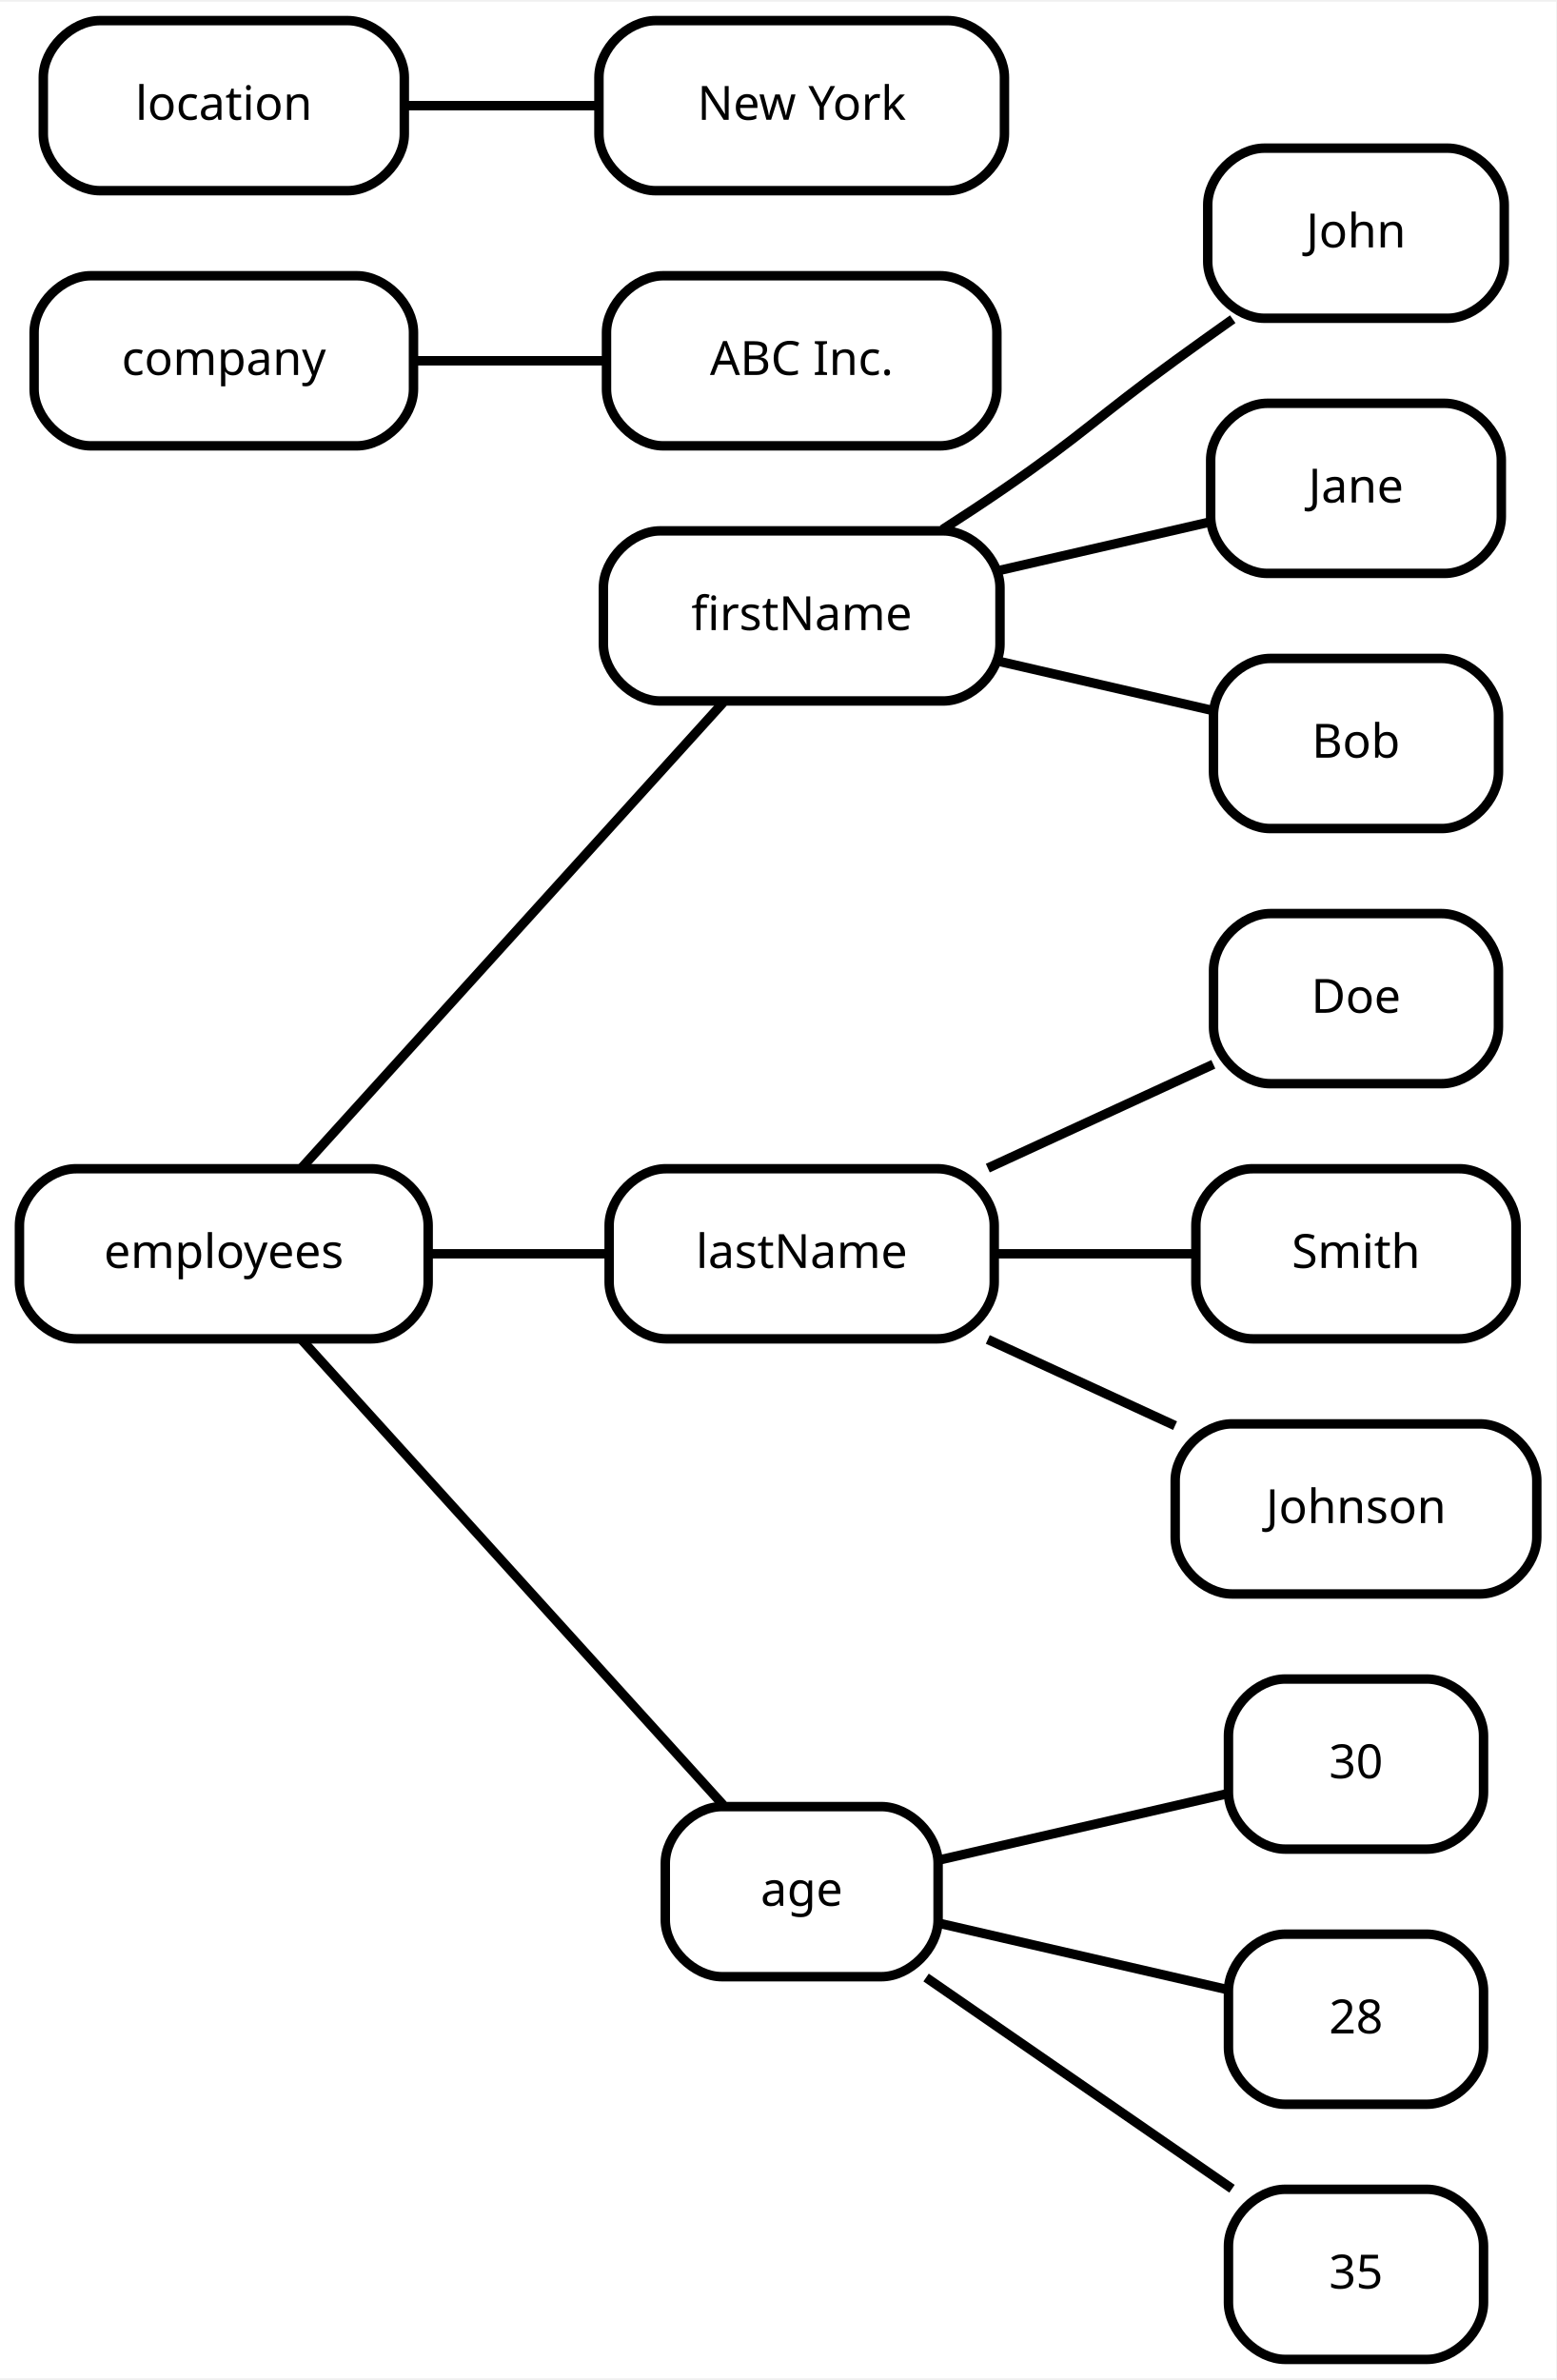
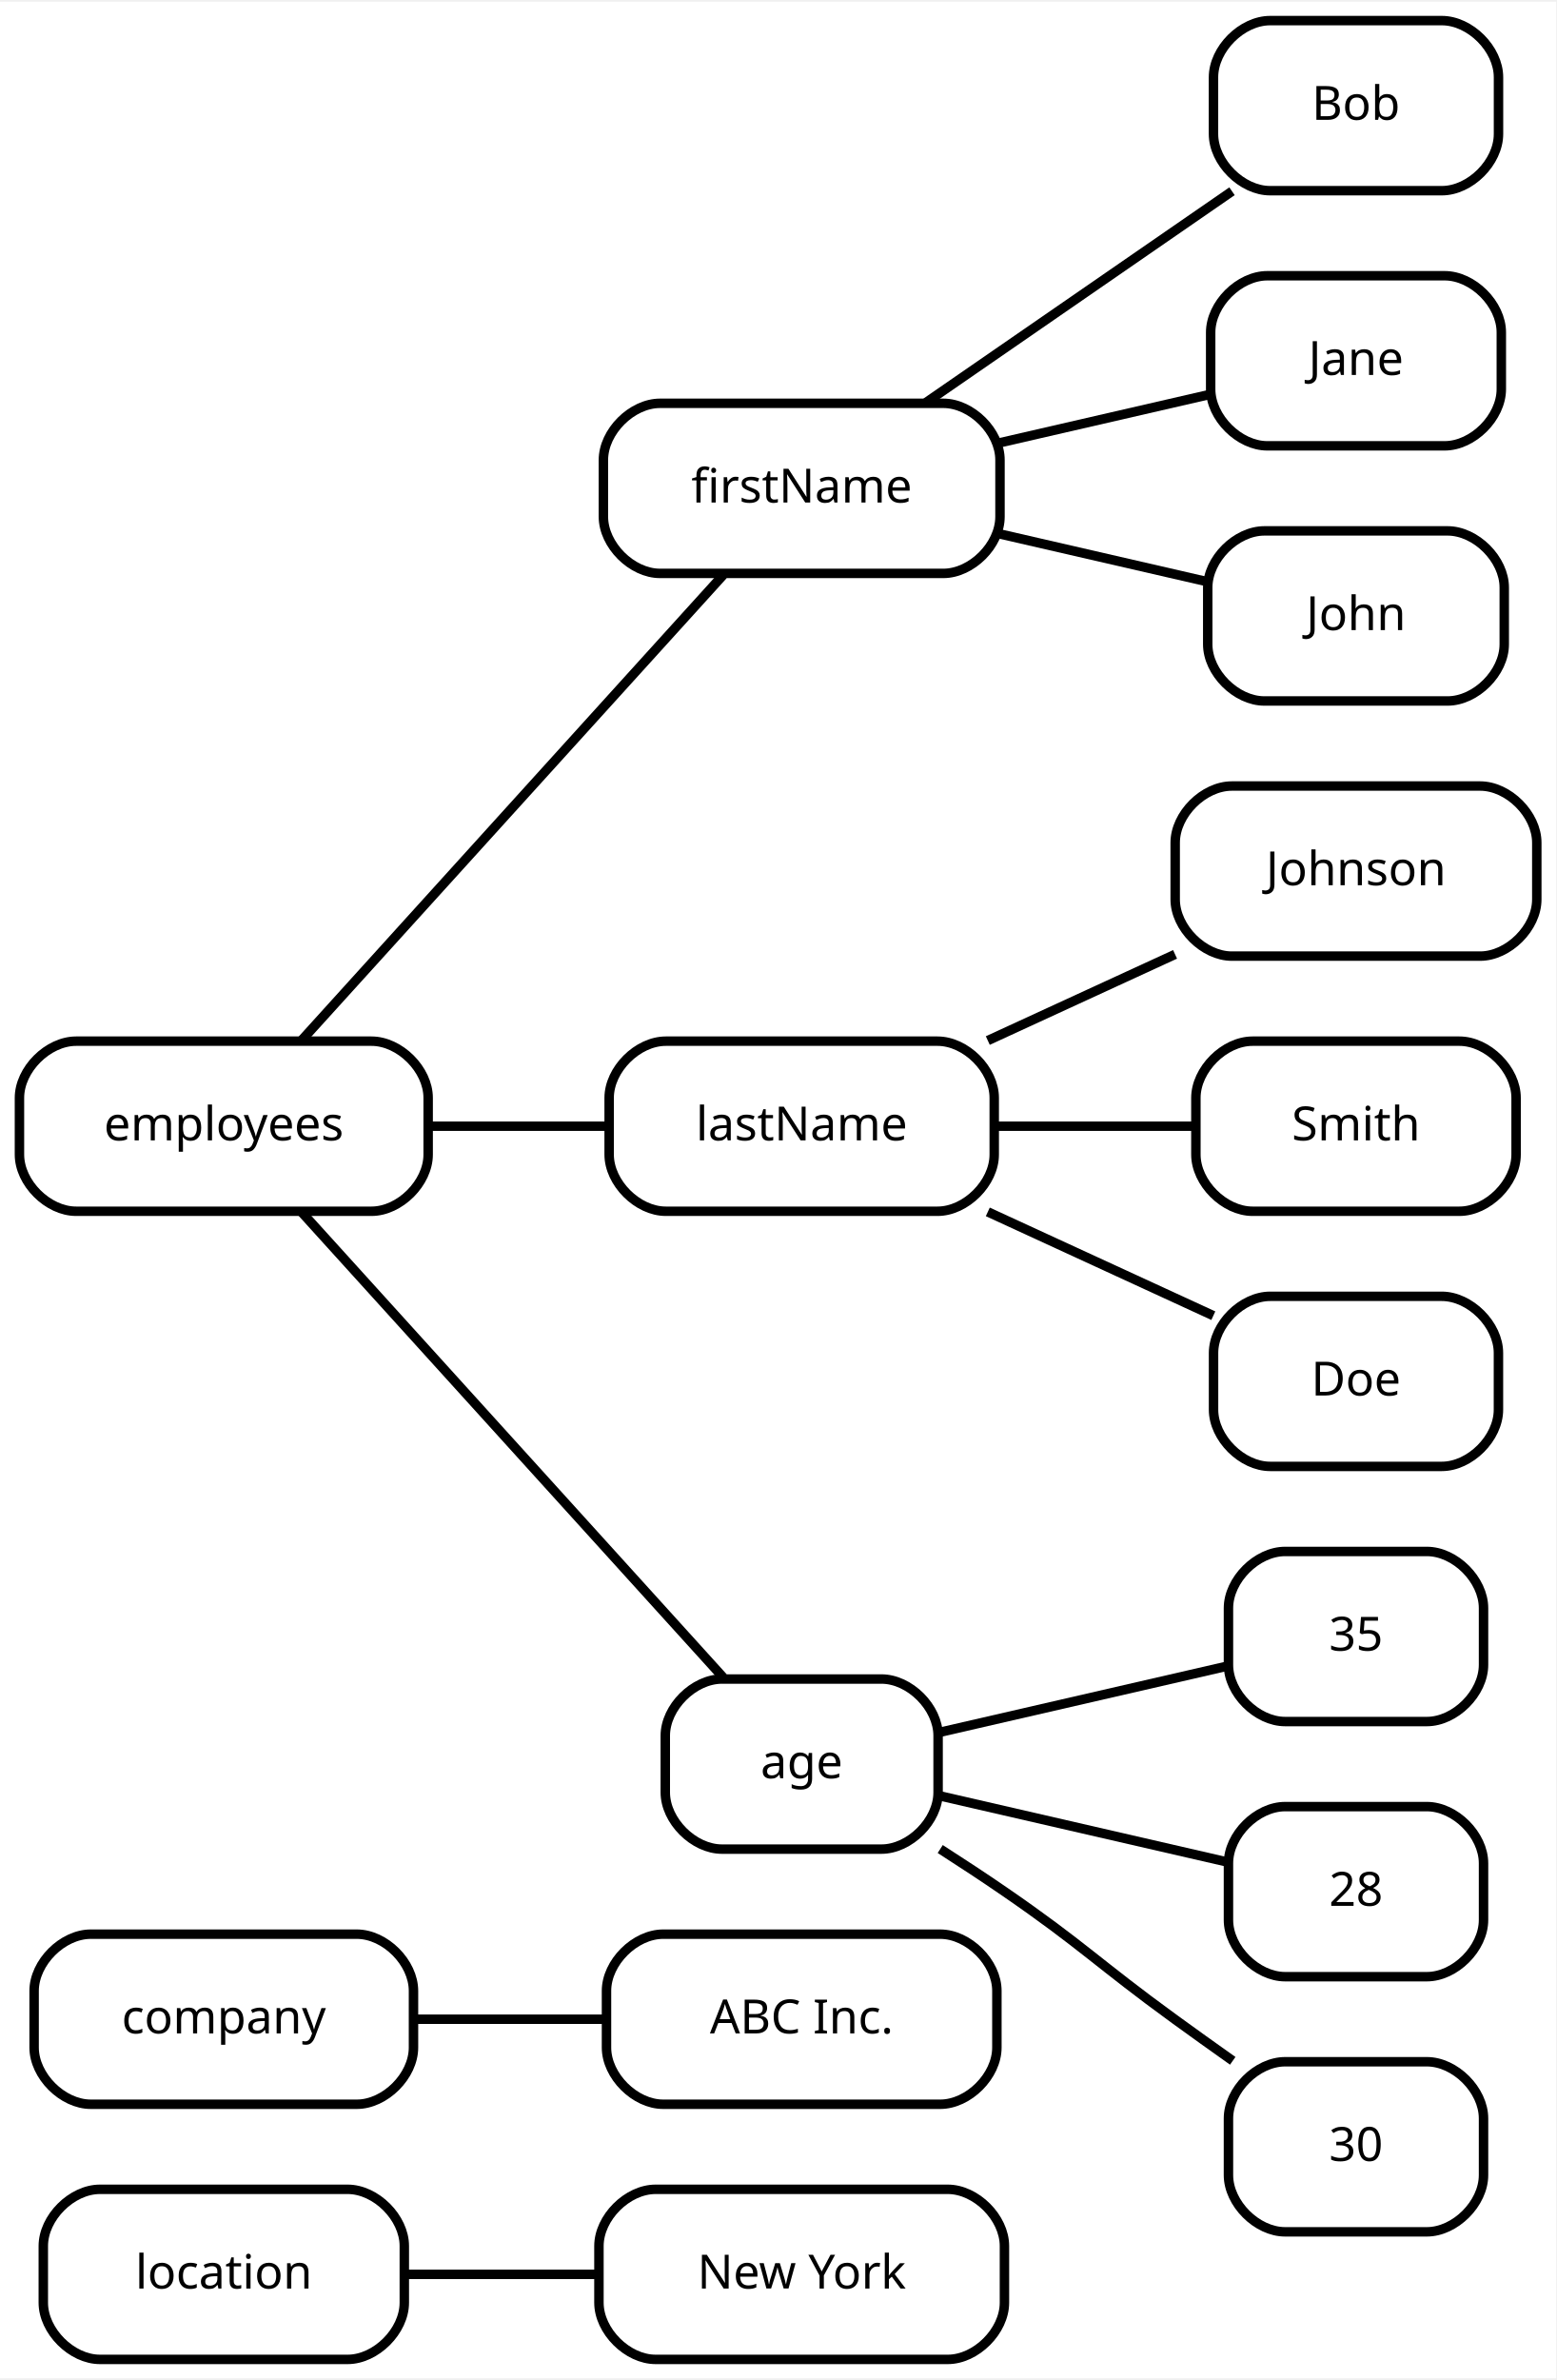
<svg xmlns="http://www.w3.org/2000/svg" width="329pt" height="503pt" viewBox="0.00 0.00 329.47 503.00">
  <g id="graph0" class="graph" transform="scale(1 1) rotate(0) translate(4 499)">
    <polygon fill="#ffffff" stroke="transparent" points="-4,4 -4,-499 325.467,-499 325.467,4 -4,4" />
    <g id="node1" class="node">
-       <path fill="none" stroke="#000000" stroke-width="2" d="M74.646,-252C74.646,-252 12.118,-252 12.118,-252 6.118,-252 .118,-246 .118,-240 .118,-240 .118,-228 .118,-228 .118,-222 6.118,-216 12.118,-216 12.118,-216 74.646,-216 74.646,-216 80.646,-216 86.646,-222 86.646,-228 86.646,-228 86.646,-240 86.646,-240 86.646,-246 80.646,-252 74.646,-252" />
-       <text text-anchor="middle" x="43.382" y="-231" font-family="Fira Mono" font-size="10.00" fill="#000000">employees</text>
+       <path fill="none" stroke="#000000" stroke-width="2" d="M69.597,-36C69.597,-36 17.167,-36 17.167,-36 11.167,-36 5.167,-30 5.167,-24 5.167,-24 5.167,-12 5.167,-12 5.167,-6 11.167,0 17.167,0 17.167,0 69.597,0 69.597,0 75.597,0 81.597,-6 81.597,-12 81.597,-12 81.597,-24 81.597,-24 81.597,-30 75.597,-36 69.597,-36" />
+       <text text-anchor="middle" x="43.382" y="-15" font-family="Fira Mono" font-size="10.00" fill="#000000">location</text>
+     </g>
+     <g id="node2" class="node">
+       <path fill="none" stroke="#000000" stroke-width="2" d="M196.651,-36C196.651,-36 134.802,-36 134.802,-36 128.802,-36 122.802,-30 122.802,-24 122.802,-24 122.802,-12 122.802,-12 122.802,-6 128.802,0 134.802,0 134.802,0 196.651,0 196.651,0 202.651,0 208.651,-6 208.651,-12 208.651,-12 208.651,-24 208.651,-24 208.651,-30 202.651,-36 196.651,-36" />
+       <text text-anchor="middle" x="165.726" y="-15" font-family="Fira Mono" font-size="10.00" fill="#000000">New York</text>
+     </g>
+     <g id="edge1" class="edge">
+       <path fill="none" stroke="#000000" stroke-width="2" d="M81.757,-18C94.651,-18 109.122,-18 122.372,-18" />
+     </g>
+     <g id="node3" class="node">
+       <path fill="none" stroke="#000000" stroke-width="2" d="M71.54,-90C71.54,-90 15.224,-90 15.224,-90 9.224,-90 3.224,-84 3.224,-78 3.224,-78 3.224,-66 3.224,-66 3.224,-60 9.224,-54 15.224,-54 15.224,-54 71.54,-54 71.54,-54 77.54,-54 83.54,-60 83.54,-66 83.54,-66 83.54,-78 83.54,-78 83.54,-84 77.54,-90 71.54,-90" />
+       <text text-anchor="middle" x="43.382" y="-69" font-family="Fira Mono" font-size="10.00" fill="#000000">company</text>
+     </g>
+     <g id="node4" class="node">
+       <path fill="none" stroke="#000000" stroke-width="2" d="M195.052,-90C195.052,-90 136.401,-90 136.401,-90 130.401,-90 124.401,-84 124.401,-78 124.401,-78 124.401,-66 124.401,-66 124.401,-60 130.401,-54 136.401,-54 136.401,-54 195.052,-54 195.052,-54 201.052,-54 207.052,-60 207.052,-66 207.052,-66 207.052,-78 207.052,-78 207.052,-84 201.052,-90 195.052,-90" />
+       <text text-anchor="middle" x="165.726" y="-69" font-family="Fira Mono" font-size="10.00" fill="#000000">ABC Inc.</text>
+     </g>
+     <g id="edge2" class="edge">
+       <path fill="none" stroke="#000000" stroke-width="2" d="M83.781,-72C96.866,-72 111.391,-72 124.533,-72" />
+     </g>
+     <g id="node5" class="node">
+       <path fill="none" stroke="#000000" stroke-width="2" d="M74.646,-279C74.646,-279 12.118,-279 12.118,-279 6.118,-279 .118,-273 .118,-267 .118,-267 .118,-255 .118,-255 .118,-249 6.118,-243 12.118,-243 12.118,-243 74.646,-243 74.646,-243 80.646,-243 86.646,-249 86.646,-255 86.646,-255 86.646,-267 86.646,-267 86.646,-273 80.646,-279 74.646,-279" />
+       <text text-anchor="middle" x="43.382" y="-258" font-family="Fira Mono" font-size="10.00" fill="#000000">employees</text>
    </g>
    <g id="node6" class="node">
-       <path fill="none" stroke="#000000" stroke-width="2" d="M195.708,-387C195.708,-387 135.745,-387 135.745,-387 129.745,-387 123.746,-381 123.746,-375 123.746,-375 123.746,-363 123.746,-363 123.746,-357 129.745,-351 135.745,-351 135.745,-351 195.708,-351 195.708,-351 201.708,-351 207.708,-357 207.708,-363 207.708,-363 207.708,-375 207.708,-375 207.708,-381 201.708,-387 195.708,-387" />
-       <text text-anchor="middle" x="165.726" y="-366" font-family="Fira Mono" font-size="10.00" fill="#000000">firstName</text>
+       <path fill="none" stroke="#000000" stroke-width="2" d="M195.708,-414C195.708,-414 135.745,-414 135.745,-414 129.745,-414 123.746,-408 123.746,-402 123.746,-402 123.746,-390 123.746,-390 123.746,-384 129.745,-378 135.745,-378 135.745,-378 195.708,-378 195.708,-378 201.708,-378 207.708,-384 207.708,-390 207.708,-390 207.708,-402 207.708,-402 207.708,-408 201.708,-414 195.708,-414" />
+       <text text-anchor="middle" x="165.726" y="-393" font-family="Fira Mono" font-size="10.00" fill="#000000">firstName</text>
    </g>
-     <g id="edge1" class="edge">
-       <path fill="none" stroke="#000000" stroke-width="2" d="M59.882,-252.207C83.232,-277.972 125.677,-324.807 149.097,-350.651" />
+     <g id="edge3" class="edge">
+       <path fill="none" stroke="#000000" stroke-width="2" d="M59.882,-279.207C83.232,-304.972 125.677,-351.807 149.097,-377.651" />
    </g>
    <g id="node8" class="node">
-       <path fill="none" stroke="#000000" stroke-width="2" d="M194.489,-252C194.489,-252 136.964,-252 136.964,-252 130.964,-252 124.964,-246 124.964,-240 124.964,-240 124.964,-228 124.964,-228 124.964,-222 130.964,-216 136.964,-216 136.964,-216 194.489,-216 194.489,-216 200.489,-216 206.489,-222 206.489,-228 206.489,-228 206.489,-240 206.489,-240 206.489,-246 200.489,-252 194.489,-252" />
-       <text text-anchor="middle" x="165.726" y="-231" font-family="Fira Mono" font-size="10.00" fill="#000000">lastName</text>
+       <path fill="none" stroke="#000000" stroke-width="2" d="M194.489,-279C194.489,-279 136.964,-279 136.964,-279 130.964,-279 124.964,-273 124.964,-267 124.964,-267 124.964,-255 124.964,-255 124.964,-249 130.964,-243 136.964,-243 136.964,-243 194.489,-243 194.489,-243 200.489,-243 206.489,-249 206.489,-255 206.489,-255 206.489,-267 206.489,-267 206.489,-273 200.489,-279 194.489,-279" />
+       <text text-anchor="middle" x="165.726" y="-258" font-family="Fira Mono" font-size="10.00" fill="#000000">lastName</text>
    </g>
-     <g id="edge2" class="edge">
-       <path fill="none" stroke="#000000" stroke-width="2" d="M86.861,-234C99.223,-234 112.641,-234 124.844,-234" />
+     <g id="edge4" class="edge">
+       <path fill="none" stroke="#000000" stroke-width="2" d="M86.861,-261C99.223,-261 112.641,-261 124.844,-261" />
    </g>
    <g id="node10" class="node">
-       <path fill="none" stroke="#000000" stroke-width="2" d="M182.605,-117C182.605,-117 148.848,-117 148.848,-117 142.848,-117 136.848,-111 136.848,-105 136.848,-105 136.848,-93 136.848,-93 136.848,-87 142.848,-81 148.848,-81 148.848,-81 182.605,-81 182.605,-81 188.605,-81 194.605,-87 194.605,-93 194.605,-93 194.605,-105 194.605,-105 194.605,-111 188.605,-117 182.605,-117" />
-       <text text-anchor="middle" x="165.726" y="-96" font-family="Fira Mono" font-size="10.00" fill="#000000">age</text>
-     </g>
-     <g id="edge3" class="edge">
-       <path fill="none" stroke="#000000" stroke-width="2" d="M59.882,-215.793C83.232,-190.028 125.677,-143.193 149.097,-117.349" />
-     </g>
-     <g id="node2" class="node">
-       <path fill="none" stroke="#000000" stroke-width="2" d="M71.54,-441C71.54,-441 15.224,-441 15.224,-441 9.224,-441 3.224,-435 3.224,-429 3.224,-429 3.224,-417 3.224,-417 3.224,-411 9.224,-405 15.224,-405 15.224,-405 71.54,-405 71.54,-405 77.54,-405 83.54,-411 83.54,-417 83.54,-417 83.54,-429 83.54,-429 83.54,-435 77.54,-441 71.54,-441" />
-       <text text-anchor="middle" x="43.382" y="-420" font-family="Fira Mono" font-size="10.00" fill="#000000">company</text>
-     </g>
-     <g id="node3" class="node">
-       <path fill="none" stroke="#000000" stroke-width="2" d="M195.052,-441C195.052,-441 136.401,-441 136.401,-441 130.401,-441 124.401,-435 124.401,-429 124.401,-429 124.401,-417 124.401,-417 124.401,-411 130.401,-405 136.401,-405 136.401,-405 195.052,-405 195.052,-405 201.052,-405 207.052,-411 207.052,-417 207.052,-417 207.052,-429 207.052,-429 207.052,-435 201.052,-441 195.052,-441" />
-       <text text-anchor="middle" x="165.726" y="-420" font-family="Fira Mono" font-size="10.00" fill="#000000">ABC Inc.</text>
-     </g>
-     <g id="edge4" class="edge">
-       <path fill="none" stroke="#000000" stroke-width="2" d="M83.781,-423C96.866,-423 111.391,-423 124.533,-423" />
-     </g>
-     <g id="node4" class="node">
-       <path fill="none" stroke="#000000" stroke-width="2" d="M69.597,-495C69.597,-495 17.167,-495 17.167,-495 11.167,-495 5.167,-489 5.167,-483 5.167,-483 5.167,-471 5.167,-471 5.167,-465 11.167,-459 17.167,-459 17.167,-459 69.597,-459 69.597,-459 75.597,-459 81.597,-465 81.597,-471 81.597,-471 81.597,-483 81.597,-483 81.597,-489 75.597,-495 69.597,-495" />
-       <text text-anchor="middle" x="43.382" y="-474" font-family="Fira Mono" font-size="10.00" fill="#000000">location</text>
-     </g>
-     <g id="node5" class="node">
-       <path fill="none" stroke="#000000" stroke-width="2" d="M196.651,-495C196.651,-495 134.802,-495 134.802,-495 128.802,-495 122.802,-489 122.802,-483 122.802,-483 122.802,-471 122.802,-471 122.802,-465 128.802,-459 134.802,-459 134.802,-459 196.651,-459 196.651,-459 202.651,-459 208.651,-465 208.651,-471 208.651,-471 208.651,-483 208.651,-483 208.651,-489 202.651,-495 196.651,-495" />
-       <text text-anchor="middle" x="165.726" y="-474" font-family="Fira Mono" font-size="10.00" fill="#000000">New York</text>
+       <path fill="none" stroke="#000000" stroke-width="2" d="M182.605,-144C182.605,-144 148.848,-144 148.848,-144 142.848,-144 136.848,-138 136.848,-132 136.848,-132 136.848,-120 136.848,-120 136.848,-114 142.848,-108 148.848,-108 148.848,-108 182.605,-108 182.605,-108 188.605,-108 194.605,-114 194.605,-120 194.605,-120 194.605,-132 194.605,-132 194.605,-138 188.605,-144 182.605,-144" />
+       <text text-anchor="middle" x="165.726" y="-123" font-family="Fira Mono" font-size="10.00" fill="#000000">age</text>
    </g>
    <g id="edge5" class="edge">
-       <path fill="none" stroke="#000000" stroke-width="2" d="M81.757,-477C94.651,-477 109.122,-477 122.372,-477" />
+       <path fill="none" stroke="#000000" stroke-width="2" d="M59.882,-242.793C83.232,-217.028 125.677,-170.193 149.097,-144.349" />
    </g>
    <g id="node7" class="node">
-       <path fill="none" stroke="#000000" stroke-width="2" d="M302.467,-468C302.467,-468 263.689,-468 263.689,-468 257.689,-468 251.689,-462 251.689,-456 251.689,-456 251.689,-444 251.689,-444 251.689,-438 257.689,-432 263.689,-432 263.689,-432 302.467,-432 302.467,-432 308.467,-432 314.467,-438 314.467,-444 314.467,-444 314.467,-456 314.467,-456 314.467,-462 308.467,-468 302.467,-468" />
-       <text text-anchor="middle" x="283.078" y="-447" font-family="Fira Mono" font-size="10.00" fill="#000000">John</text>
+       <path fill="none" stroke="#000000" stroke-width="2" d="M301.248,-495C301.248,-495 264.908,-495 264.908,-495 258.908,-495 252.908,-489 252.908,-483 252.908,-483 252.908,-471 252.908,-471 252.908,-465 258.908,-459 264.908,-459 264.908,-459 301.248,-459 301.248,-459 307.248,-459 313.248,-465 313.248,-471 313.248,-471 313.248,-483 313.248,-483 313.248,-489 307.248,-495 301.248,-495" />
+       <text text-anchor="middle" x="283.078" y="-474" font-family="Fira Mono" font-size="10.00" fill="#000000">Bob</text>
    </g>
    <g id="edge6" class="edge">
-       <path fill="none" stroke="#000000" stroke-width="2" d="M195.516,-387.275C199.971,-390.136 204.479,-393.105 208.689,-396 225.17,-407.331 228.508,-411.246 244.689,-423 248.644,-425.873 252.855,-428.883 256.983,-431.807" />
+       <path fill="none" stroke="#000000" stroke-width="2" d="M192.062,-414.178C211.389,-427.518 237.524,-445.557 256.83,-458.883" />
    </g>
    <g id="node12" class="node">
-       <path fill="none" stroke="#000000" stroke-width="2" d="M301.845,-414C301.845,-414 264.311,-414 264.311,-414 258.311,-414 252.311,-408 252.311,-402 252.311,-402 252.311,-390 252.311,-390 252.311,-384 258.311,-378 264.311,-378 264.311,-378 301.845,-378 301.845,-378 307.845,-378 313.845,-384 313.845,-390 313.845,-390 313.845,-402 313.845,-402 313.845,-408 307.845,-414 301.845,-414" />
-       <text text-anchor="middle" x="283.078" y="-393" font-family="Fira Mono" font-size="10.00" fill="#000000">Jane</text>
+       <path fill="none" stroke="#000000" stroke-width="2" d="M301.845,-441C301.845,-441 264.311,-441 264.311,-441 258.311,-441 252.311,-435 252.311,-429 252.311,-429 252.311,-417 252.311,-417 252.311,-411 258.311,-405 264.311,-405 264.311,-405 301.845,-405 301.845,-405 307.845,-405 313.845,-411 313.845,-417 313.845,-417 313.845,-429 313.845,-429 313.845,-435 307.845,-441 301.845,-441" />
+       <text text-anchor="middle" x="283.078" y="-420" font-family="Fira Mono" font-size="10.00" fill="#000000">Jane</text>
    </g>
    <g id="edge7" class="edge">
-       <path fill="none" stroke="#000000" stroke-width="2" d="M207.762,-378.671C222.362,-382.031 238.461,-385.735 252.014,-388.853" />
+       <path fill="none" stroke="#000000" stroke-width="2" d="M207.762,-405.671C222.362,-409.031 238.461,-412.735 252.014,-415.853" />
    </g>
    <g id="node15" class="node">
-       <path fill="none" stroke="#000000" stroke-width="2" d="M301.248,-360C301.248,-360 264.908,-360 264.908,-360 258.908,-360 252.908,-354 252.908,-348 252.908,-348 252.908,-336 252.908,-336 252.908,-330 258.908,-324 264.908,-324 264.908,-324 301.248,-324 301.248,-324 307.248,-324 313.248,-330 313.248,-336 313.248,-336 313.248,-348 313.248,-348 313.248,-354 307.248,-360 301.248,-360" />
-       <text text-anchor="middle" x="283.078" y="-339" font-family="Fira Mono" font-size="10.00" fill="#000000">Bob</text>
+       <path fill="none" stroke="#000000" stroke-width="2" d="M302.467,-387C302.467,-387 263.689,-387 263.689,-387 257.689,-387 251.689,-381 251.689,-375 251.689,-375 251.689,-363 251.689,-363 251.689,-357 257.689,-351 263.689,-351 263.689,-351 302.467,-351 302.467,-351 308.467,-351 314.467,-357 314.467,-363 314.467,-363 314.467,-375 314.467,-375 314.467,-381 308.467,-387 302.467,-387" />
+       <text text-anchor="middle" x="283.078" y="-366" font-family="Fira Mono" font-size="10.00" fill="#000000">John</text>
    </g>
    <g id="edge8" class="edge">
-       <path fill="none" stroke="#000000" stroke-width="2" d="M207.762,-359.329C222.625,-355.909 239.041,-352.132 252.744,-348.979" />
+       <path fill="none" stroke="#000000" stroke-width="2" d="M207.762,-386.329C222.23,-383 238.171,-379.332 251.647,-376.232" />
    </g>
    <g id="node9" class="node">
-       <path fill="none" stroke="#000000" stroke-width="2" d="M301.237,-306C301.237,-306 264.919,-306 264.919,-306 258.919,-306 252.919,-300 252.919,-294 252.919,-294 252.919,-282 252.919,-282 252.919,-276 258.919,-270 264.919,-270 264.919,-270 301.237,-270 301.237,-270 307.237,-270 313.237,-276 313.237,-282 313.237,-282 313.237,-294 313.237,-294 313.237,-300 307.237,-306 301.237,-306" />
-       <text text-anchor="middle" x="283.078" y="-285" font-family="Fira Mono" font-size="10.00" fill="#000000">Doe</text>
+       <path fill="none" stroke="#000000" stroke-width="2" d="M309.356,-333C309.356,-333 256.8,-333 256.8,-333 250.8,-333 244.8,-327 244.8,-321 244.8,-321 244.8,-309 244.8,-309 244.8,-303 250.8,-297 256.8,-297 256.8,-297 309.356,-297 309.356,-297 315.356,-297 321.356,-303 321.356,-309 321.356,-309 321.356,-321 321.356,-321 321.356,-327 315.356,-333 309.356,-333" />
+       <text text-anchor="middle" x="283.078" y="-312" font-family="Fira Mono" font-size="10.00" fill="#000000">Johnson</text>
    </g>
    <g id="edge9" class="edge">
-       <path fill="none" stroke="#000000" stroke-width="2" d="M205.129,-252.131C220.71,-259.301 238.331,-267.409 252.873,-274.101" />
+       <path fill="none" stroke="#000000" stroke-width="2" d="M205.129,-279.131C217.914,-285.014 232.071,-291.529 244.774,-297.374" />
    </g>
    <g id="node13" class="node">
-       <path fill="none" stroke="#000000" stroke-width="2" d="M304.974,-252C304.974,-252 261.182,-252 261.182,-252 255.182,-252 249.182,-246 249.182,-240 249.182,-240 249.182,-228 249.182,-228 249.182,-222 255.182,-216 261.182,-216 261.182,-216 304.974,-216 304.974,-216 310.974,-216 316.974,-222 316.974,-228 316.974,-228 316.974,-240 316.974,-240 316.974,-246 310.974,-252 304.974,-252" />
-       <text text-anchor="middle" x="283.078" y="-231" font-family="Fira Mono" font-size="10.00" fill="#000000">Smith</text>
+       <path fill="none" stroke="#000000" stroke-width="2" d="M304.974,-279C304.974,-279 261.182,-279 261.182,-279 255.182,-279 249.182,-273 249.182,-267 249.182,-267 249.182,-255 249.182,-255 249.182,-249 255.182,-243 261.182,-243 261.182,-243 304.974,-243 304.974,-243 310.974,-243 316.974,-249 316.974,-255 316.974,-255 316.974,-267 316.974,-267 316.974,-273 310.974,-279 304.974,-279" />
+       <text text-anchor="middle" x="283.078" y="-258" font-family="Fira Mono" font-size="10.00" fill="#000000">Smith</text>
    </g>
    <g id="edge10" class="edge">
-       <path fill="none" stroke="#000000" stroke-width="2" d="M206.77,-234C220.518,-234 235.69,-234 248.859,-234" />
+       <path fill="none" stroke="#000000" stroke-width="2" d="M206.77,-261C220.518,-261 235.69,-261 248.859,-261" />
    </g>
    <g id="node16" class="node">
-       <path fill="none" stroke="#000000" stroke-width="2" d="M309.356,-198C309.356,-198 256.8,-198 256.8,-198 250.8,-198 244.8,-192 244.8,-186 244.8,-186 244.8,-174 244.8,-174 244.8,-168 250.8,-162 256.8,-162 256.8,-162 309.356,-162 309.356,-162 315.356,-162 321.356,-168 321.356,-174 321.356,-174 321.356,-186 321.356,-186 321.356,-192 315.356,-198 309.356,-198" />
-       <text text-anchor="middle" x="283.078" y="-177" font-family="Fira Mono" font-size="10.00" fill="#000000">Johnson</text>
+       <path fill="none" stroke="#000000" stroke-width="2" d="M301.237,-225C301.237,-225 264.919,-225 264.919,-225 258.919,-225 252.919,-219 252.919,-213 252.919,-213 252.919,-201 252.919,-201 252.919,-195 258.919,-189 264.919,-189 264.919,-189 301.237,-189 301.237,-189 307.237,-189 313.237,-195 313.237,-201 313.237,-201 313.237,-213 313.237,-213 313.237,-219 307.237,-225 301.237,-225" />
+       <text text-anchor="middle" x="283.078" y="-204" font-family="Fira Mono" font-size="10.00" fill="#000000">Doe</text>
    </g>
    <g id="edge11" class="edge">
-       <path fill="none" stroke="#000000" stroke-width="2" d="M205.129,-215.869C217.914,-209.986 232.071,-203.471 244.774,-197.626" />
+       <path fill="none" stroke="#000000" stroke-width="2" d="M205.129,-242.869C220.71,-235.699 238.331,-227.591 252.873,-220.899" />
    </g>
    <g id="node11" class="node">
-       <path fill="none" stroke="#000000" stroke-width="2" d="M298.078,-144C298.078,-144 268.078,-144 268.078,-144 262.078,-144 256.078,-138 256.078,-132 256.078,-132 256.078,-120 256.078,-120 256.078,-114 262.078,-108 268.078,-108 268.078,-108 298.078,-108 298.078,-108 304.078,-108 310.078,-114 310.078,-120 310.078,-120 310.078,-132 310.078,-132 310.078,-138 304.078,-144 298.078,-144" />
-       <text text-anchor="middle" x="283.078" y="-123" font-family="Fira Mono" font-size="10.00" fill="#000000">30</text>
+       <path fill="none" stroke="#000000" stroke-width="2" d="M298.078,-171C298.078,-171 268.078,-171 268.078,-171 262.078,-171 256.078,-165 256.078,-159 256.078,-159 256.078,-147 256.078,-147 256.078,-141 262.078,-135 268.078,-135 268.078,-135 298.078,-135 298.078,-135 304.078,-135 310.078,-141 310.078,-147 310.078,-147 310.078,-159 310.078,-159 310.078,-165 304.078,-171 298.078,-171" />
+       <text text-anchor="middle" x="283.078" y="-150" font-family="Fira Mono" font-size="10.00" fill="#000000">35</text>
    </g>
    <g id="edge12" class="edge">
-       <path fill="none" stroke="#000000" stroke-width="2" d="M194.735,-105.674C213.468,-109.984 237.676,-115.554 256.012,-119.773" />
+       <path fill="none" stroke="#000000" stroke-width="2" d="M194.735,-132.674C213.468,-136.984 237.676,-142.554 256.012,-146.773" />
    </g>
    <g id="node14" class="node">
-       <path fill="none" stroke="#000000" stroke-width="2" d="M298.078,-90C298.078,-90 268.078,-90 268.078,-90 262.078,-90 256.078,-84 256.078,-78 256.078,-78 256.078,-66 256.078,-66 256.078,-60 262.078,-54 268.078,-54 268.078,-54 298.078,-54 298.078,-54 304.078,-54 310.078,-60 310.078,-66 310.078,-66 310.078,-78 310.078,-78 310.078,-84 304.078,-90 298.078,-90" />
-       <text text-anchor="middle" x="283.078" y="-69" font-family="Fira Mono" font-size="10.00" fill="#000000">28</text>
+       <path fill="none" stroke="#000000" stroke-width="2" d="M298.078,-117C298.078,-117 268.078,-117 268.078,-117 262.078,-117 256.078,-111 256.078,-105 256.078,-105 256.078,-93 256.078,-93 256.078,-87 262.078,-81 268.078,-81 268.078,-81 298.078,-81 298.078,-81 304.078,-81 310.078,-87 310.078,-93 310.078,-93 310.078,-105 310.078,-105 310.078,-111 304.078,-117 298.078,-117" />
+       <text text-anchor="middle" x="283.078" y="-96" font-family="Fira Mono" font-size="10.00" fill="#000000">28</text>
    </g>
    <g id="edge13" class="edge">
-       <path fill="none" stroke="#000000" stroke-width="2" d="M194.735,-92.326C213.468,-88.016 237.676,-82.446 256.012,-78.227" />
+       <path fill="none" stroke="#000000" stroke-width="2" d="M194.735,-119.326C213.468,-115.016 237.676,-109.446 256.012,-105.227" />
    </g>
    <g id="node17" class="node">
-       <path fill="none" stroke="#000000" stroke-width="2" d="M298.078,-36C298.078,-36 268.078,-36 268.078,-36 262.078,-36 256.078,-30 256.078,-24 256.078,-24 256.078,-12 256.078,-12 256.078,-6 262.078,0 268.078,0 268.078,0 298.078,0 298.078,0 304.078,0 310.078,-6 310.078,-12 310.078,-12 310.078,-24 310.078,-24 310.078,-30 304.078,-36 298.078,-36" />
-       <text text-anchor="middle" x="283.078" y="-15" font-family="Fira Mono" font-size="10.00" fill="#000000">35</text>
+       <path fill="none" stroke="#000000" stroke-width="2" d="M298.078,-63C298.078,-63 268.078,-63 268.078,-63 262.078,-63 256.078,-57 256.078,-51 256.078,-51 256.078,-39 256.078,-39 256.078,-33 262.078,-27 268.078,-27 268.078,-27 298.078,-27 298.078,-27 304.078,-27 310.078,-33 310.078,-39 310.078,-39 310.078,-51 310.078,-51 310.078,-57 304.078,-63 298.078,-63" />
+       <text text-anchor="middle" x="283.078" y="-42" font-family="Fira Mono" font-size="10.00" fill="#000000">30</text>
    </g>
    <g id="edge14" class="edge">
-       <path fill="none" stroke="#000000" stroke-width="2" d="M192.062,-80.822C211.389,-67.482 237.524,-49.443 256.83,-36.117" />
+       <path fill="none" stroke="#000000" stroke-width="2" d="M195.056,-108.02C199.66,-105.069 204.333,-101.995 208.689,-99 225.17,-87.669 228.508,-83.754 244.689,-72 248.644,-69.127 252.855,-66.117 256.983,-63.193" />
    </g>
  </g>
</svg>
